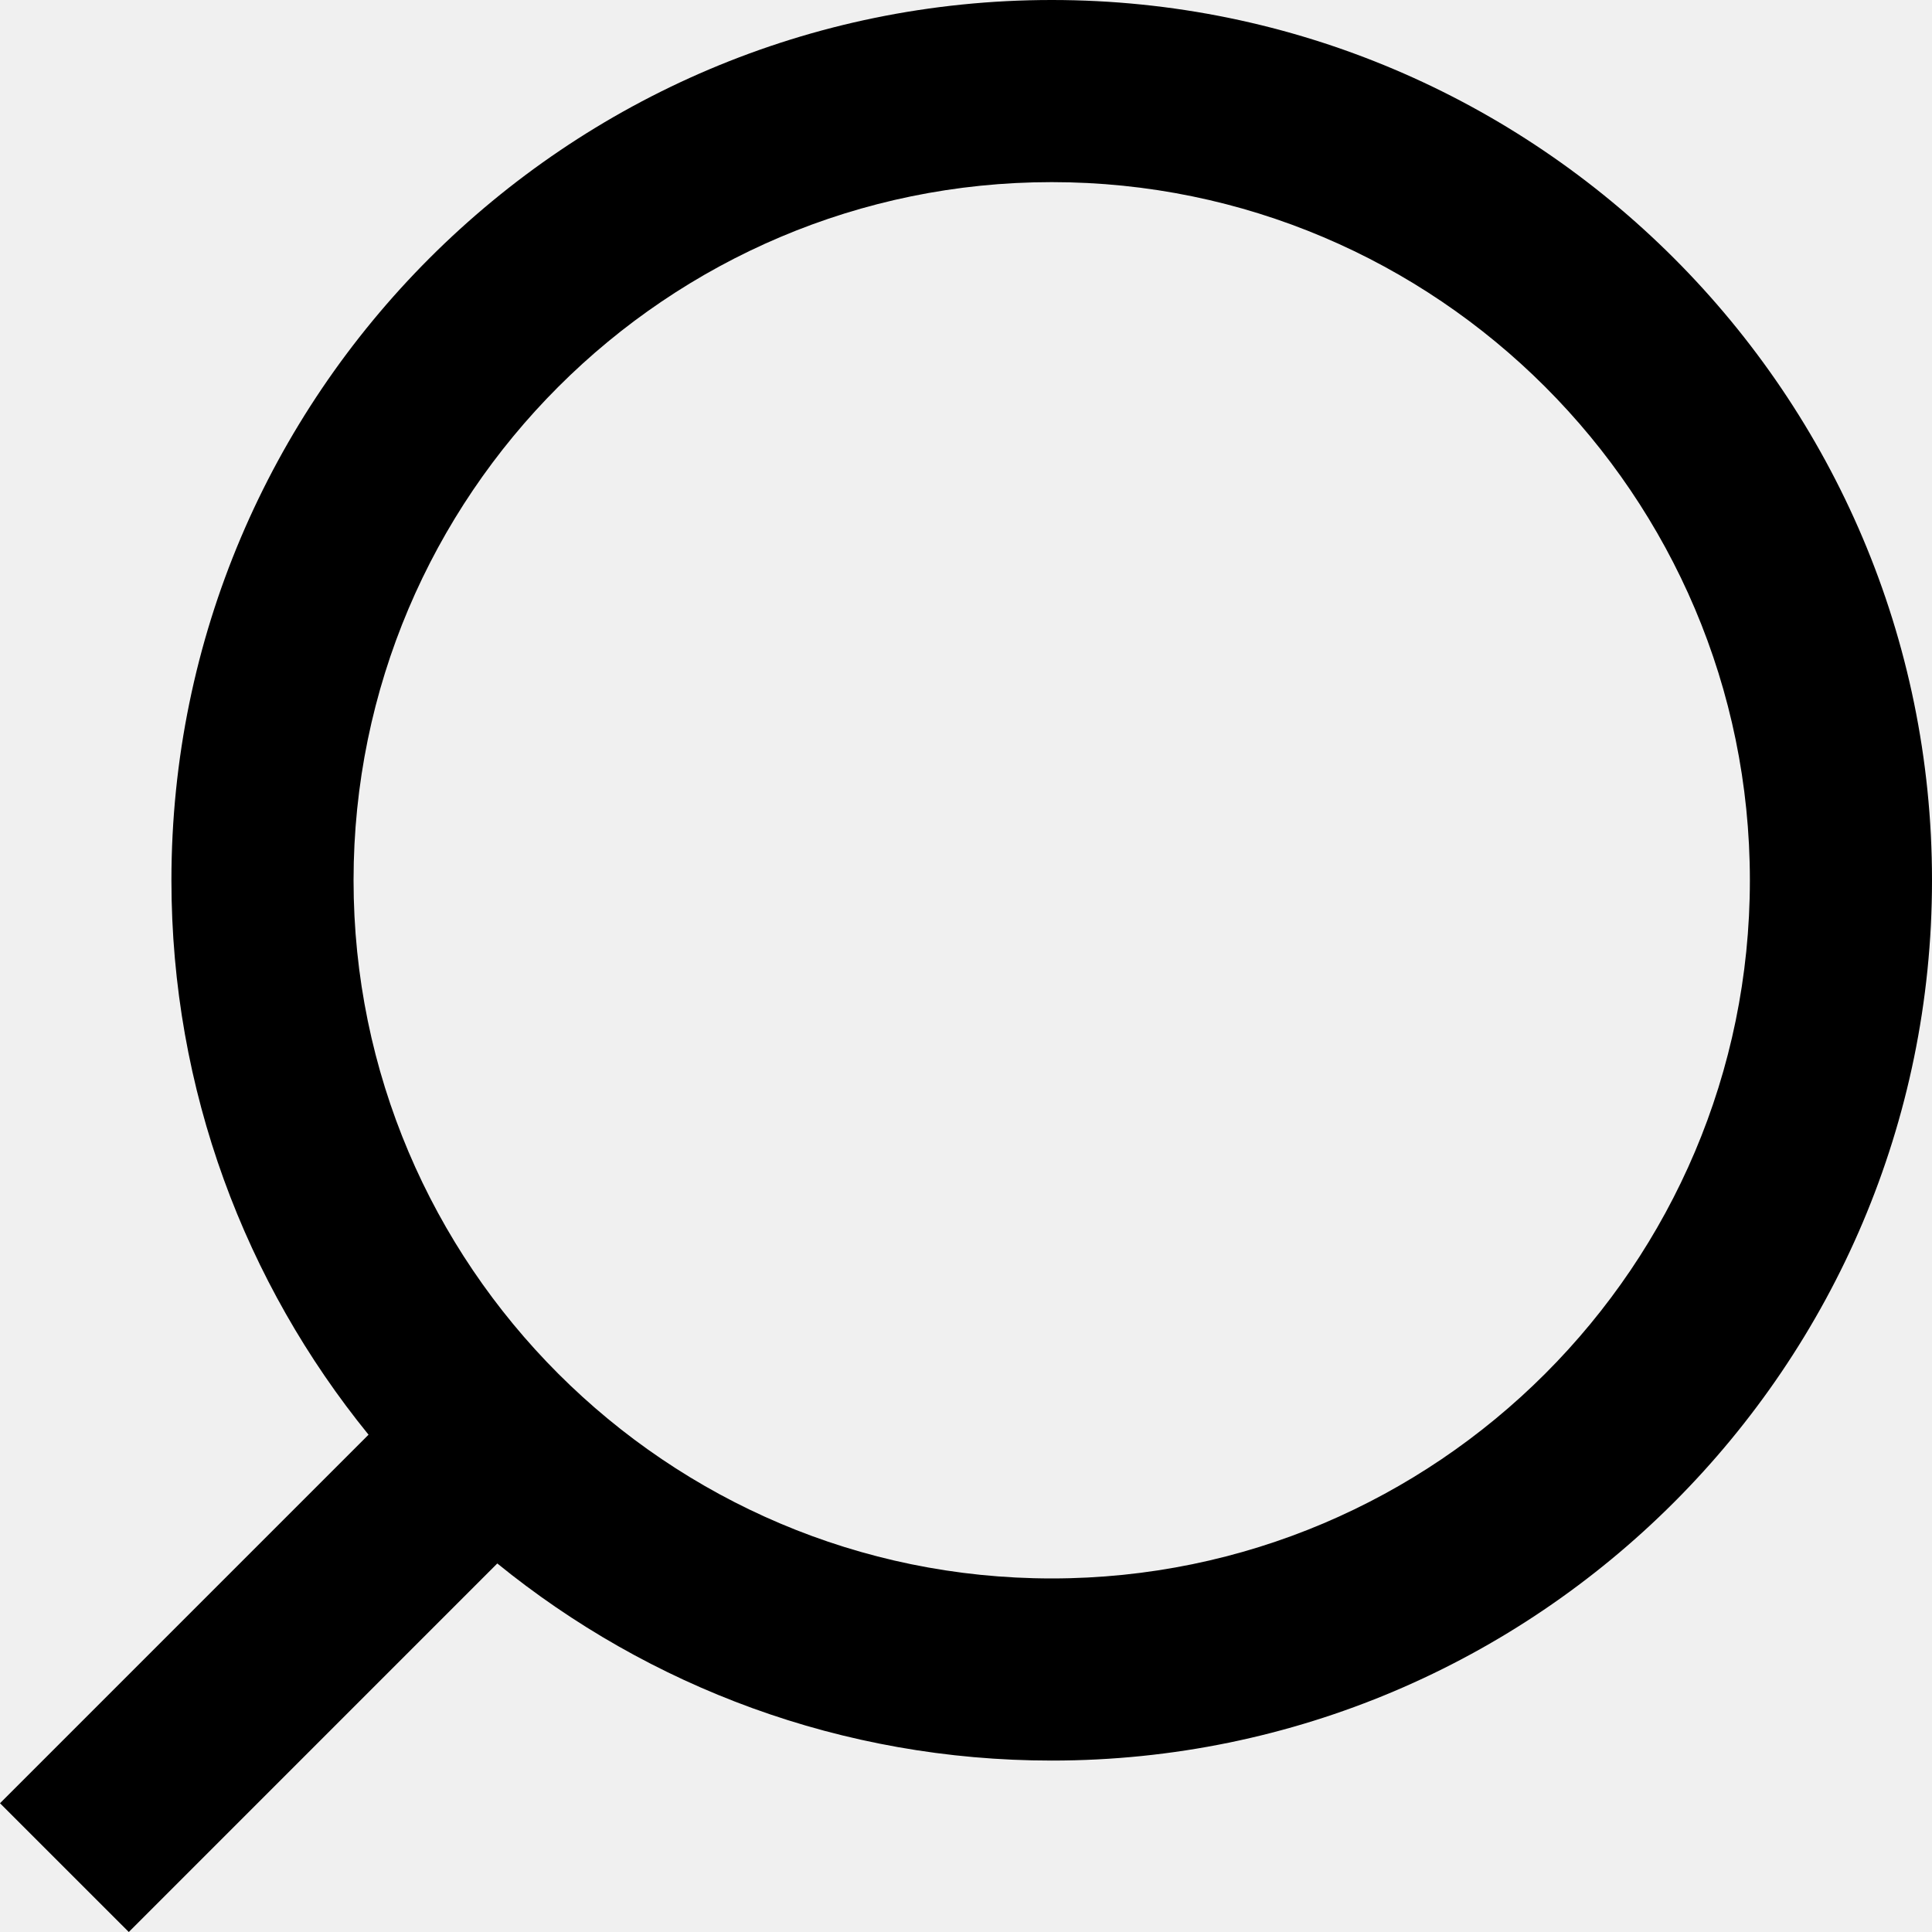
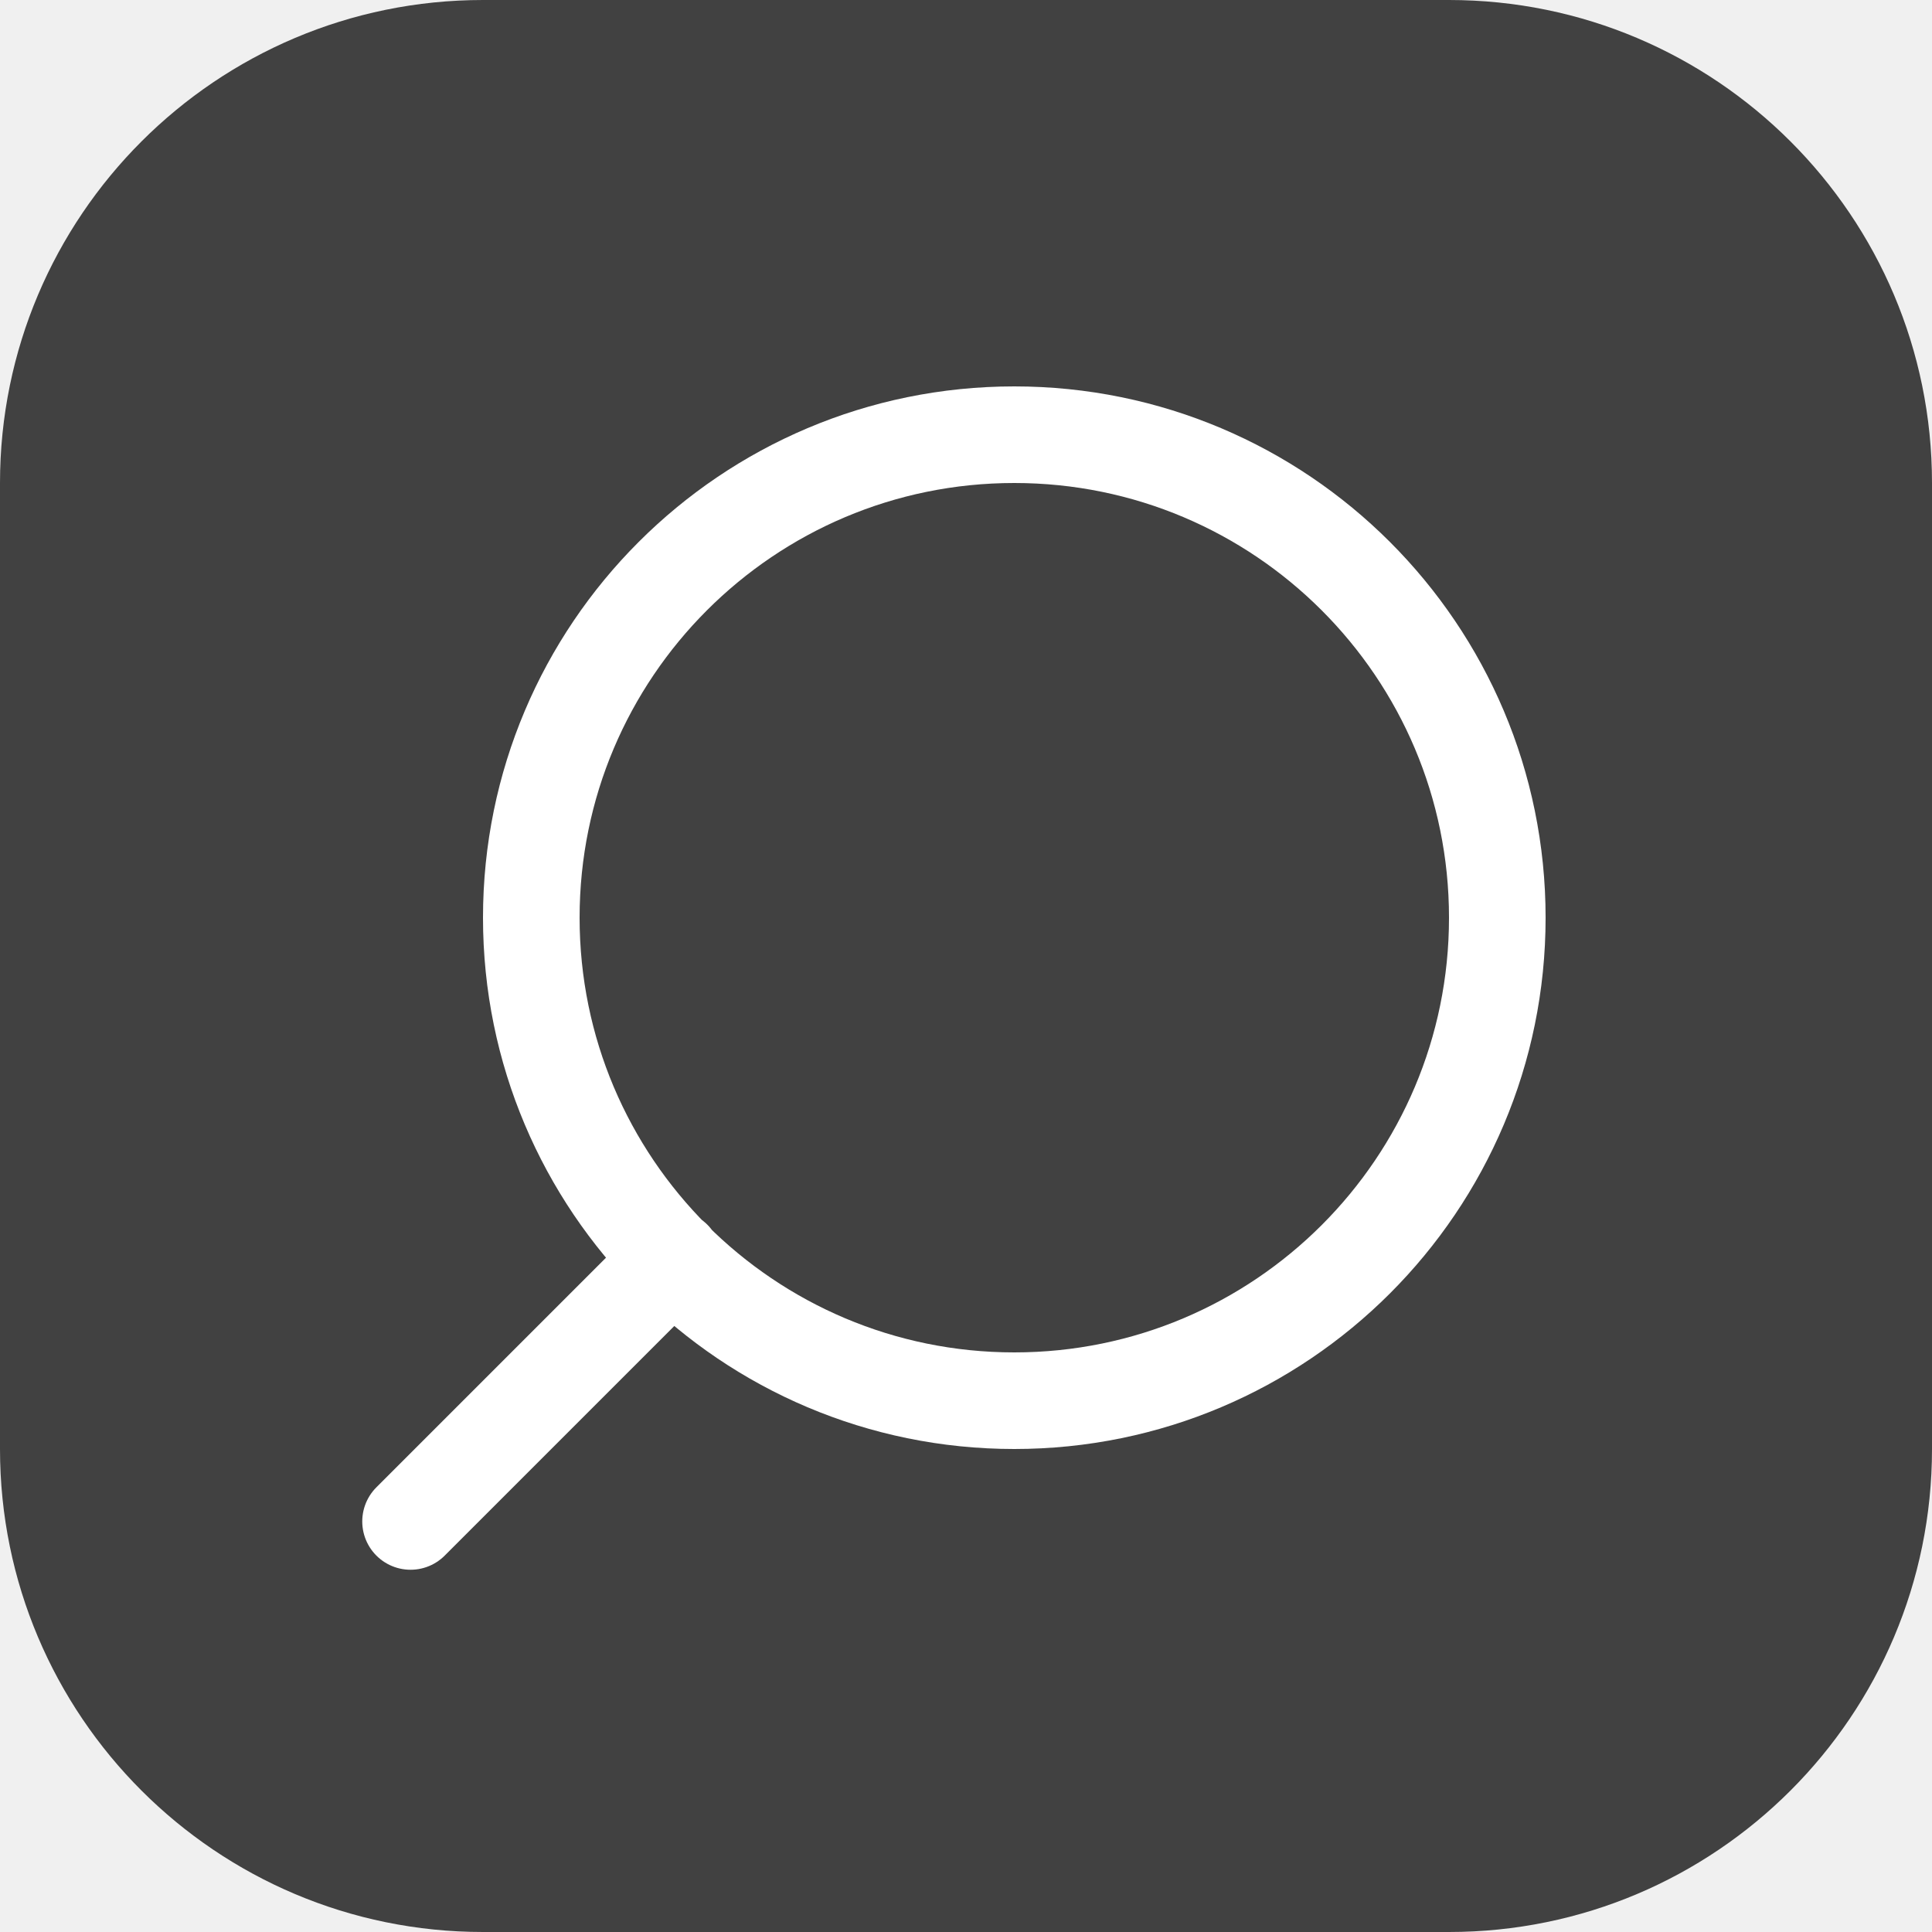
- <svg xmlns="http://www.w3.org/2000/svg" width="45" height="45" viewBox="0 0 45 45" fill="none">
-   <path d="M24.497 0C13.191 0 3.993 9.198 3.993 20.503C3.993 25.394 5.715 29.889 8.584 33.417L0 42.001L3 45L11.583 36.416C15.111 39.285 19.606 41.007 24.497 41.007C35.802 41.007 45 31.809 45 20.503C45 9.198 35.802 0 24.497 0ZM24.497 36.765C15.53 36.765 8.235 29.47 8.235 20.503C8.235 11.537 15.53 4.242 24.497 4.242C33.463 4.242 40.758 11.537 40.758 20.503C40.758 29.47 33.463 36.765 24.497 36.765Z" fill="black" />
+ <svg xmlns="http://www.w3.org/2000/svg" width="80" height="80" viewBox="0 0 80 80" fill="none">
+   <rect width="80" height="80" rx="20" fill="#414141" />
+   <path d="M17 63L27.875 52.125M22 38C22 49.046 30.954 58 42 58C53.046 58 62 49.046 62 38C62 26.954 53.046 18 42 18C30.954 18 22 26.954 22 38Z" stroke="white" stroke-width="4" stroke-linecap="round" stroke-linejoin="round" />
</svg>
